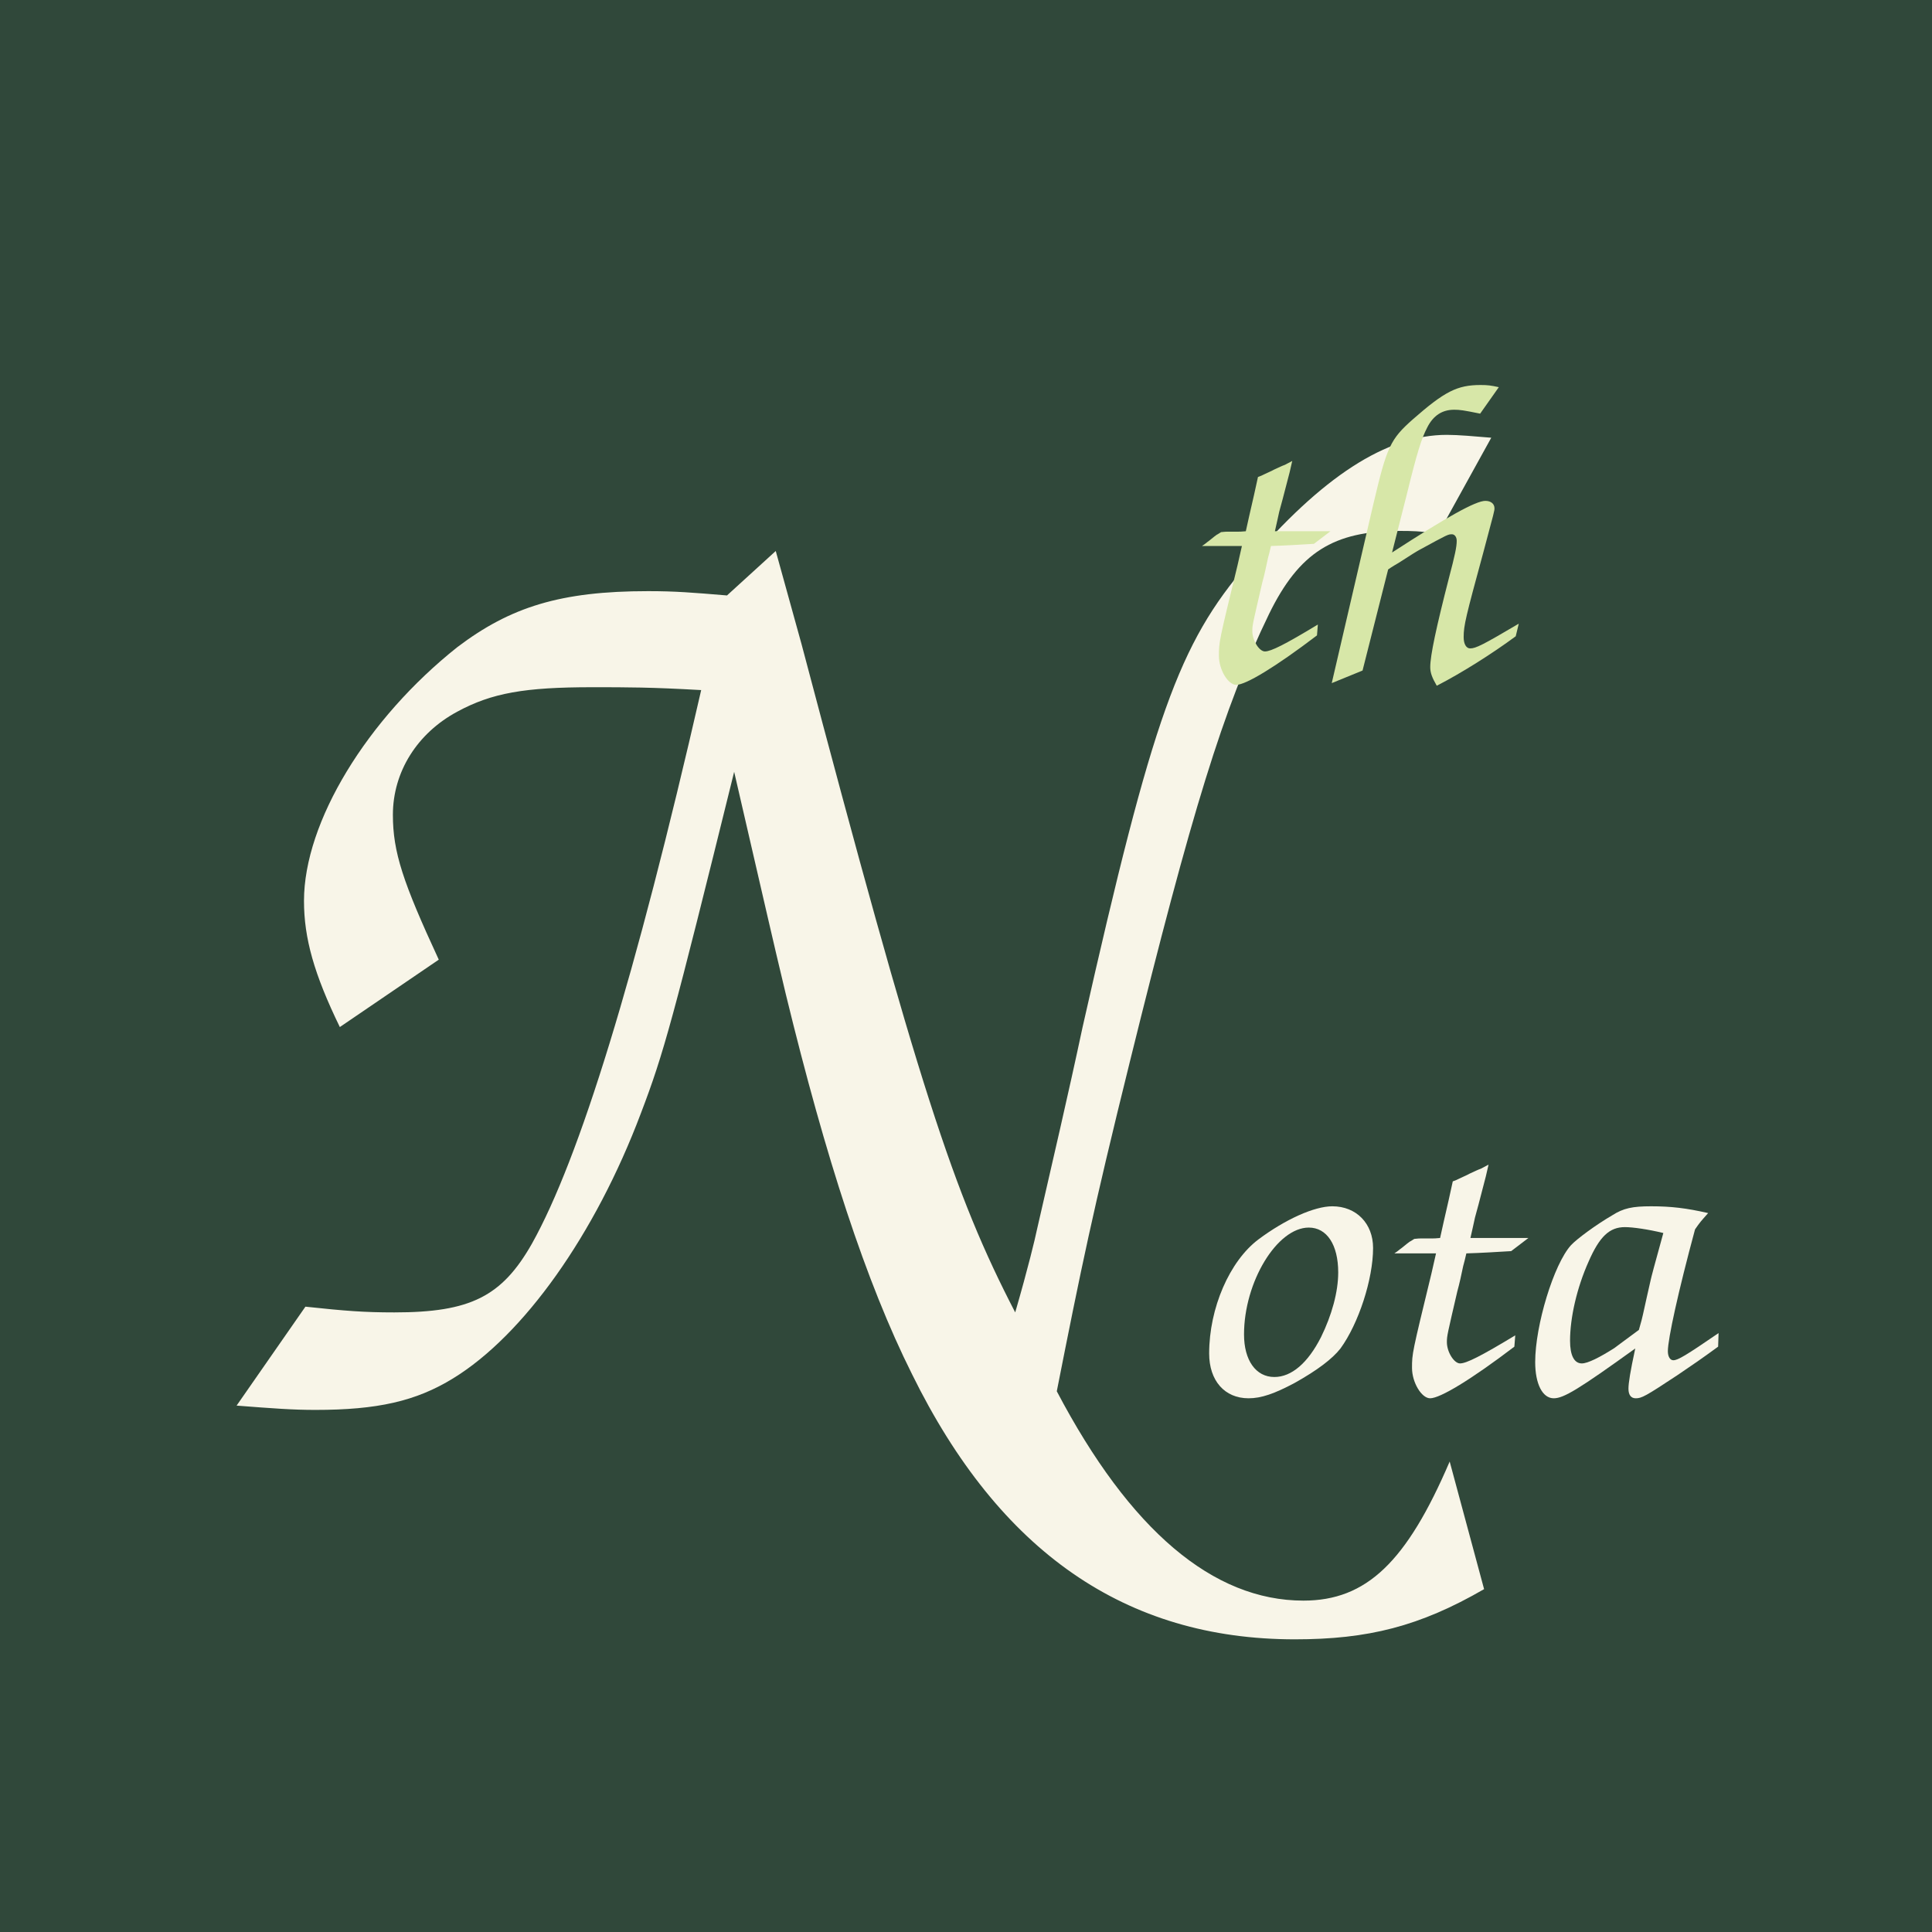
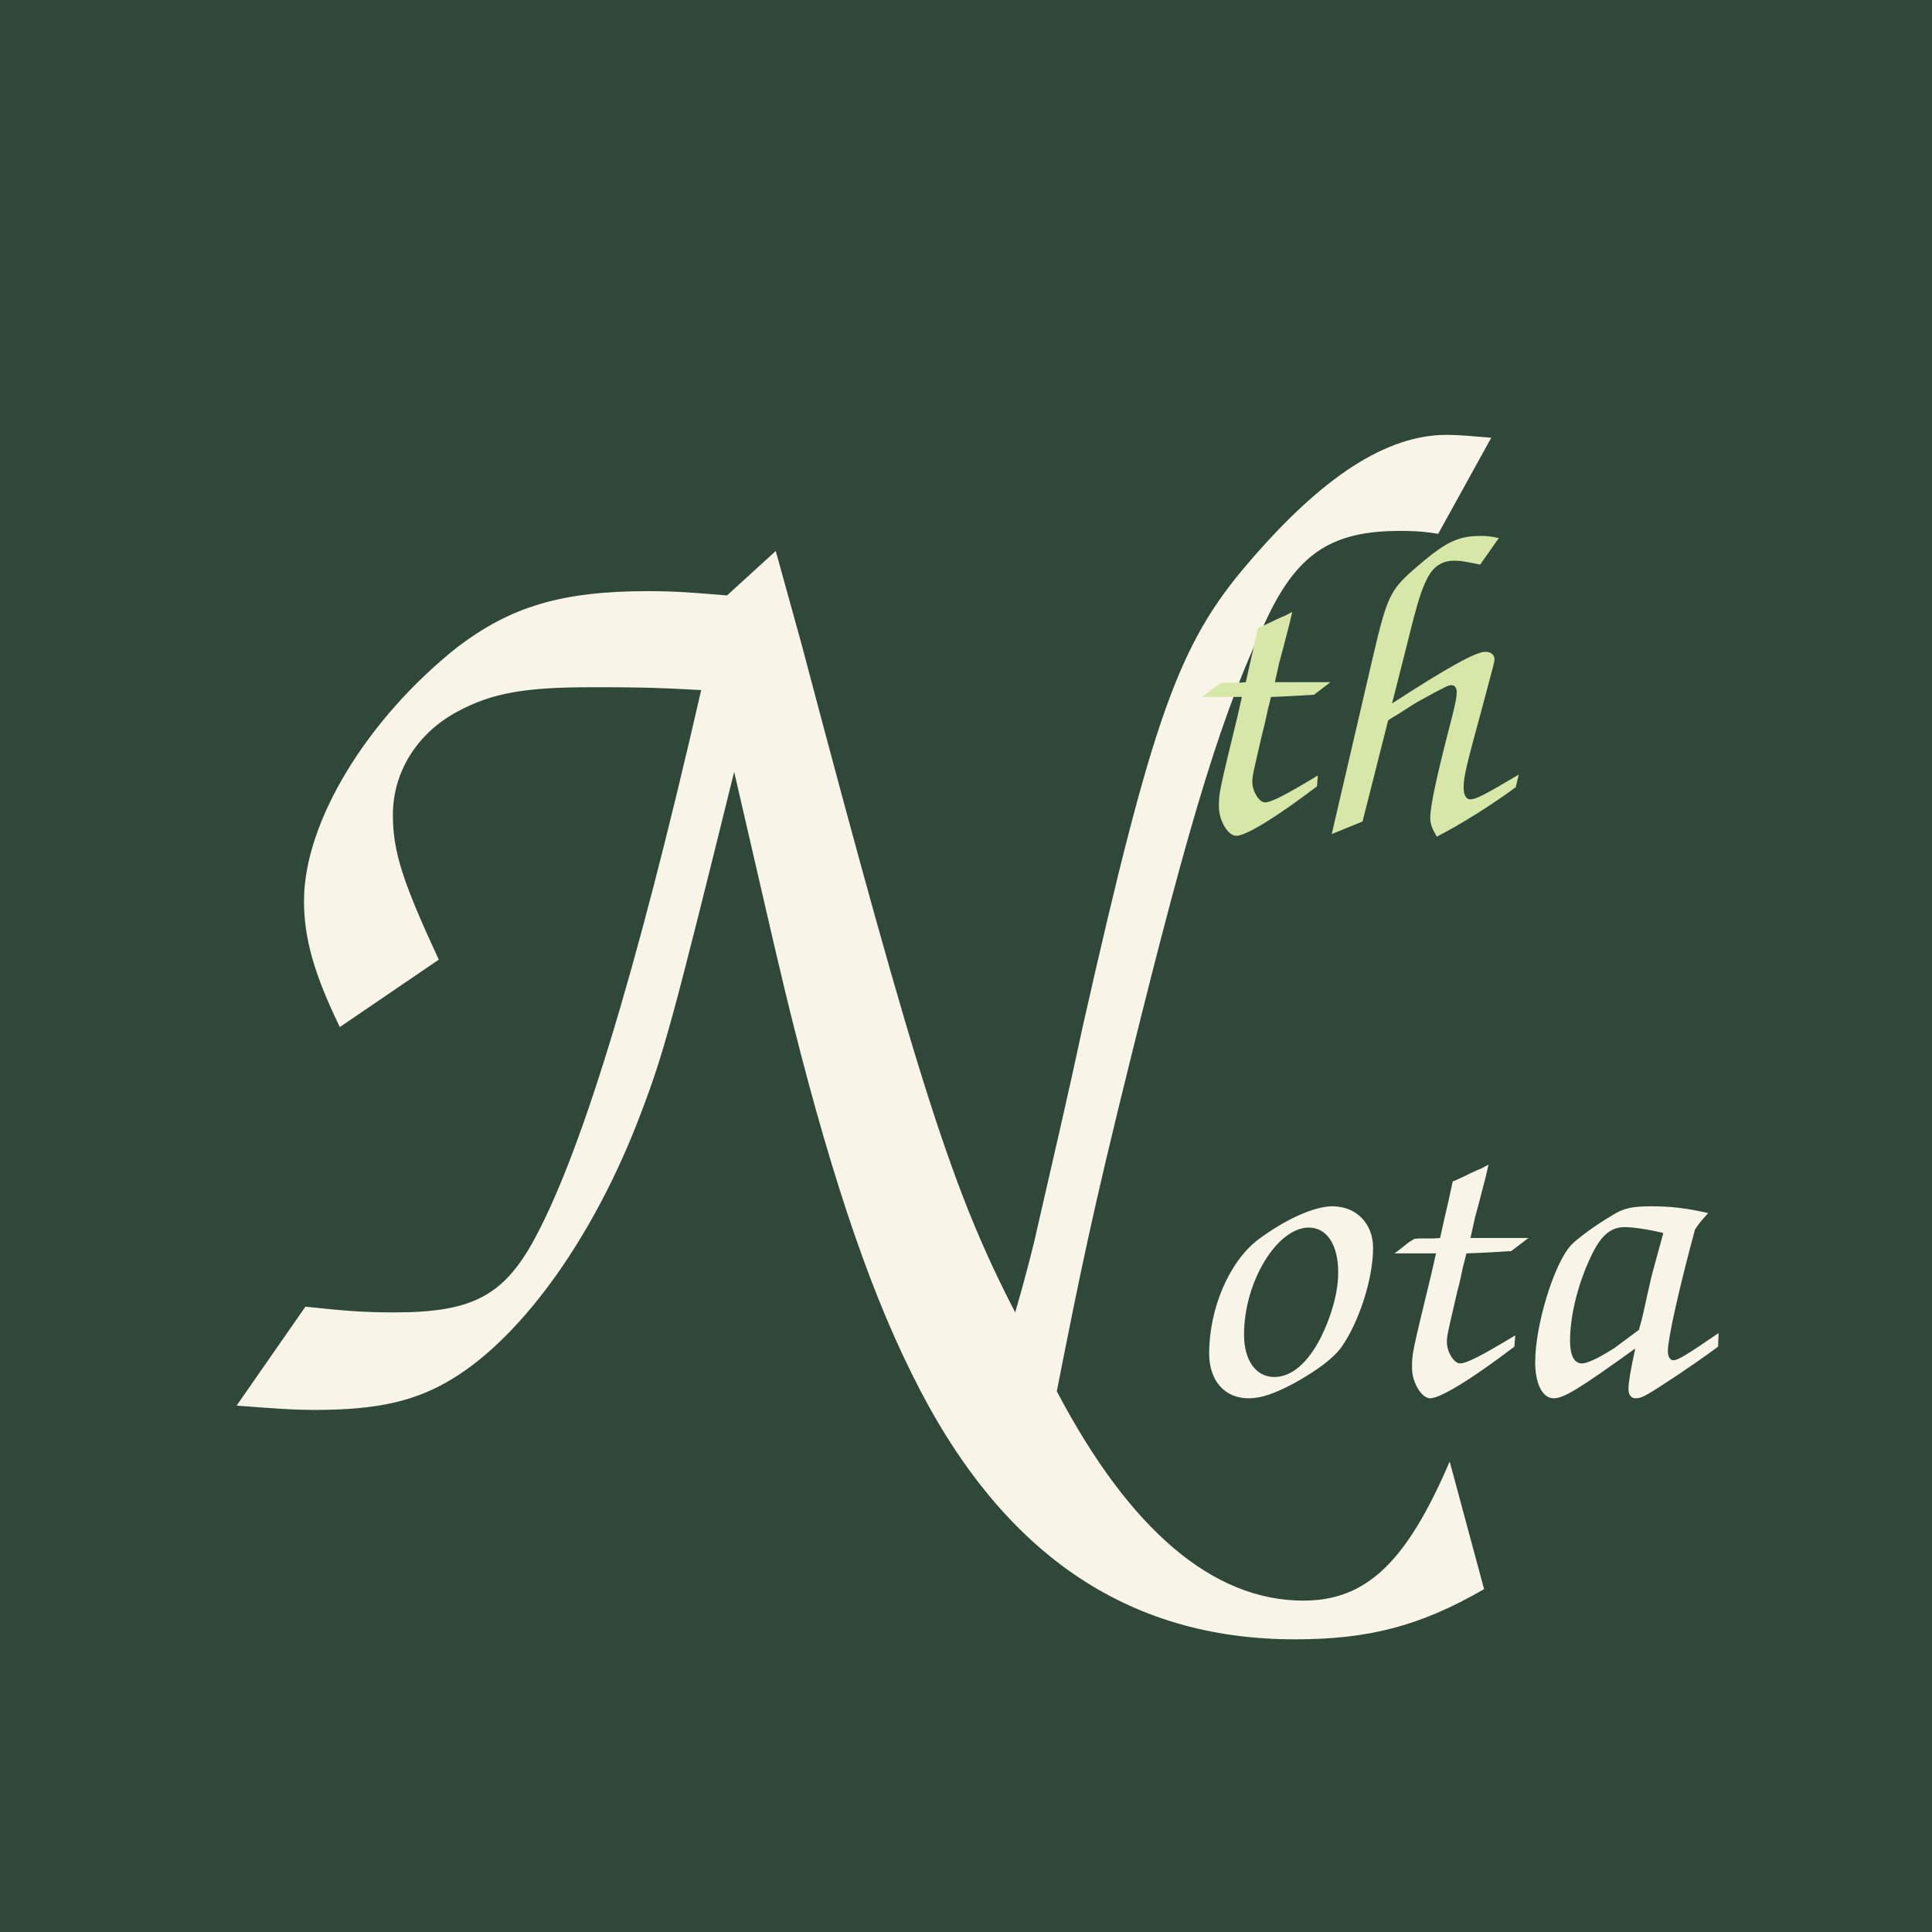
<svg xmlns="http://www.w3.org/2000/svg" width="1024" height="1024" viewBox="0 0 1024 1024">
  <path d="M0 0H1024V1024H0Z" fill="#30483a" />
  <path d="M125.4 745.0C145.16 746.52 155.04 747.28 167.2 747.28C199.88 747.28 220.4 742.72 240.16 730.56C277.4 707.76 315.4 654.56 339.72 589.96C351.88 558.04 356.44 541.32 389.12 409.08C408.12 491.16 408.12 491.92 416.48 526.88C437.76 614.28 459.04 679.64 483.36 728.28C529.72 822.52 596.6 868.88 686.28 868.88C725.04 868.88 752.4 862.04 786.6 842.28L768.36 774.64C745.56 827.84 724.28 848.36 690.84 848.36C642.96 848.36 598.88 811.12 560.12 737.4C573.04 672.04 579.12 642.4 598.88 562.6C631.56 430.36 648.28 375.64 672.6 325.48C688.56 292.8 706.8 281.4 741.76 281.4C747.84 281.4 752.4 281.4 762.28 282.92L790.4 232.0C781.28 231.24 772.92 230.48 766.84 230.48C734.92 230.48 700.72 252.52 661.2 298.88C624.72 341.44 611.04 379.44 573.8 544.36C566.2 580.08 557.84 615.8 549.48 652.28C548.72 656.08 544.92 672.04 538.08 695.6C505.4 632.52 487.16 577.04 424.84 341.44L411.16 292.04L385.32 315.6C367.08 314.08 357.96 313.32 343.52 313.32C297.16 313.32 270.56 321.68 242.44 342.96C194.56 380.96 161.12 435.68 161.12 477.48C161.12 497.24 166.44 516.24 180.12 544.36L232.56 508.64C213.56 467.6 208.24 451.64 208.24 431.88C208.24 409.08 221.16 388.56 242.44 377.16C260.68 367.28 278.16 364.24 313.88 364.24C332.88 364.24 345.04 364.24 371.64 365.76C336.68 518.52 307.04 614.28 281.96 659.12C266.0 687.24 249.28 695.6 209.0 695.6C193.04 695.6 183.16 694.84 161.88 692.56Z" fill="#f8f5e8" />
-   <path d="M698.49 331.02C681.01 341.6 673.65 345.28 670.43 345.28C667.44 345.28 663.76 339.53 663.76 334.47C663.76 331.25 663.99 330.56 669.05 308.71C670.2 304.57 671.12 300.2 672.04 295.83C672.27 295.14 673.19 291.46 673.65 289.39C681.47 289.16 688.6 288.7 696.42 288.24L705.16 281.57H675.72C676.87 276.28 677.33 274.67 678.02 271.22C678.71 268.92 680.32 262.71 683.54 250.29L684.92 244.31L681.01 246.38C679.63 246.84 677.79 247.76 675.26 248.91C673.65 249.83 671.81 250.52 669.97 251.44C669.05 251.9 668.13 252.36 666.75 252.82L664.68 262.25L662.15 273.29L660.31 281.57C658.24 281.8 656.86 281.8 656.17 281.8H650.65C650.19 281.8 649.04 281.8 647.2 282.03C646.05 282.72 645.13 283.41 644.9 283.41C644.21 283.87 642.83 285.02 640.53 286.86C640.07 287.09 638.92 288.24 637.08 289.39H642.6H653.18H658.24L655.94 299.51C646.05 340.22 646.05 340.22 646.05 347.58C646.05 354.94 650.88 362.99 655.25 362.99C660.31 362.99 675.95 353.56 698.03 336.77Z" fill="#d7e7a8" />
-   <path d="M705.85 362.07 722.18 355.4 735.75 301.81C738.05 300.2 740.12 299.05 741.27 298.36C747.25 294.45 751.39 291.92 752.31 291.46C767.49 283.18 767.49 283.18 769.56 283.18C770.94 283.18 772.09 284.56 772.09 286.63C772.09 289.85 771.17 294.22 767.95 306.41C761.28 332.4 758.06 347.35 758.06 353.56C758.06 356.55 758.98 359.08 761.51 363.45C774.16 357.01 790.95 346.43 803.37 337.23L804.98 330.56C785.89 341.83 782.21 343.67 779.22 343.67C777.15 343.67 775.77 341.37 775.77 337.69C775.77 331.48 776.92 326.88 786.12 293.07C792.1 270.76 792.1 270.76 792.1 269.38C792.1 267.08 790.26 265.47 787.27 265.47C782.21 265.47 767.26 273.75 737.82 292.84L745.64 262.02C751.16 239.48 753.46 232.35 756.45 226.6C759.67 220.16 764.5 217.17 770.71 217.17C773.7 217.17 775.54 217.4 784.51 219.24L794.4 205.21C790.26 204.29 788.42 204.06 784.74 204.06C772.32 204.06 765.65 207.51 748.86 222.23C736.9 232.81 735.06 236.72 727.93 267.08Z" fill="#d7e7a8" />
+   <path d="M698.49 411.02C681.01 421.6 673.65 425.28 670.43 425.28C667.44 425.28 663.76 419.53 663.76 414.47C663.76 411.25 663.99 410.56 669.05 388.71C670.2 384.57 671.12 380.2 672.04 375.83C672.27 375.14 673.19 371.46 673.65 369.39C681.47 369.16 688.6 368.7 696.42 368.24L705.16 361.57H675.72C676.87 356.28 677.33 354.67 678.02 351.22C678.71 348.92 680.32 342.71 683.54 330.29L684.92 324.31L681.01 326.38C679.63 326.84 677.79 327.76 675.26 328.91C673.65 329.83 671.81 330.52 669.97 331.44C669.05 331.9 668.13 332.36 666.75 332.82L664.68 342.25L662.15 353.29L660.31 361.57C658.24 361.8 656.86 361.8 656.17 361.8H650.65C650.19 361.8 649.04 361.8 647.2 362.03C646.05 362.72 645.13 363.41 644.9 363.41C644.21 363.87 642.83 365.02 640.53 366.86C640.07 367.09 638.92 368.24 637.08 369.39H642.6H653.18H658.24L655.94 379.51C646.05 420.22 646.05 420.22 646.05 427.58C646.05 434.94 650.88 442.99 655.25 442.99C660.31 442.99 675.95 433.56 698.03 416.77Z" fill="#d7e7a8" />
+   <path d="M705.85 442.07 722.18 435.4 735.75 381.81C738.05 380.2 740.12 379.05 741.27 378.36C747.25 374.45 751.39 371.92 752.31 371.46C767.49 363.18 767.49 363.18 769.56 363.18C770.94 363.18 772.09 364.56 772.09 366.63C772.09 369.85 771.17 374.22 767.95 386.41C761.28 412.4 758.06 427.35 758.06 433.56C758.06 436.55 758.98 439.08 761.51 443.45C774.16 437.01 790.95 426.43 803.37 417.23L804.98 410.56C785.89 421.83 782.21 423.67 779.22 423.67C777.15 423.67 775.77 421.37 775.77 417.69C775.77 411.48 776.92 406.88 786.12 373.07C792.1 350.76 792.1 350.76 792.1 349.38C792.1 347.08 790.26 345.47 787.27 345.47C782.21 345.47 767.26 353.75 737.82 372.84L745.64 342.02C751.16 319.48 753.46 312.35 756.45 306.6C759.67 300.16 764.5 297.17 770.71 297.17C773.7 297.17 775.54 297.4 784.51 299.24L794.4 285.21C790.26 284.29 788.42 284.06 784.74 284.06C772.32 284.06 765.65 287.51 748.86 302.23C736.9 312.81 735.06 316.72 727.93 347.08Z" fill="#d7e7a8" />
  <path d="M706.16 639.36C696.56 639.36 681.2 646.32 667.04 656.88C651.68 668.4 640.88 693.36 640.88 717.36C640.88 731.76 649.04 741.12 661.76 741.12C668.48 741.12 675.44 738.72 686.24 732.96C698.24 726.24 706.16 720.24 710.48 714.72C720.08 701.52 727.76 678.0 727.76 661.44C727.76 648.48 718.88 639.36 706.16 639.36ZM693.68 650.64C703.28 650.64 709.28 659.76 709.28 674.4C709.28 684.72 705.92 696.96 700.16 708.72C693.2 722.4 684.56 729.84 675.44 729.84C665.6 729.84 659.36 720.96 659.36 707.28C659.36 679.44 676.88 650.64 693.68 650.64Z" fill="#f8f5e8" />
  <path d="M803.12 707.76C784.88 718.8 777.2 722.64 773.84 722.64C770.72 722.64 766.88 716.64 766.88 711.36C766.88 708.0 767.12 707.28 772.4 684.48C773.6 680.16 774.56 675.6 775.52 671.04C775.76 670.32 776.72 666.48 777.2 664.32C785.36 664.08 792.8 663.6 800.96 663.12L810.08 656.16H779.36C780.56 650.64 781.04 648.96 781.76 645.36C782.48 642.96 784.16 636.48 787.52 623.52L788.96 617.28L784.88 619.44C783.44 619.92 781.52 620.88 778.88 622.08C777.2 623.04 775.28 623.76 773.36 624.72C772.4 625.2 771.44 625.68 770.0 626.16L767.84 636.0L765.2 647.52L763.28 656.16C761.12 656.4 759.68 656.4 758.96 656.4H753.2C752.72 656.4 751.52 656.4 749.6 656.64C748.4 657.36 747.44 658.08 747.2 658.08C746.48 658.56 745.04 659.76 742.64 661.68C742.16 661.92 740.96 663.12 739.04 664.32H744.8H755.84H761.12L758.72 674.88C748.4 717.36 748.4 717.36 748.4 725.04C748.4 732.72 753.44 741.12 758.0 741.12C763.28 741.12 779.6 731.28 802.64 713.76Z" fill="#f8f5e8" />
  <path d="M910.88 706.56C893.36 718.56 889.28 720.96 886.88 720.96C885.2 720.96 884.0 719.04 884.0 716.16C884.0 709.68 889.52 684.48 898.4 651.6C901.04 647.76 901.52 647.28 905.36 642.96C893.84 640.32 885.68 639.36 875.12 639.36C865.28 639.36 860.48 640.32 854.48 644.16C845.84 649.2 835.76 656.64 832.64 660.0C823.52 670.08 813.68 702.48 813.68 721.92C813.68 733.44 817.52 741.12 823.52 741.12C828.8 741.12 836.72 736.32 866.72 714.72C864.08 726.96 863.12 732.96 863.12 736.08C863.12 739.44 864.56 741.12 866.96 741.12C870.08 741.12 872.0 740.16 889.04 728.88C897.2 723.36 901.76 720.24 910.64 713.76ZM868.64 704.88C860.24 711.12 855.92 714.24 855.68 714.48C847.76 719.52 841.52 722.64 838.4 722.64C834.32 722.64 832.16 718.32 832.16 710.64C832.16 698.4 835.76 682.56 842.0 668.64C847.76 655.44 853.04 650.4 861.2 650.4C865.52 650.4 873.68 651.6 881.6 653.52C876.8 670.8 875.12 677.28 874.88 678.48C873.44 684.48 872.24 690.48 870.8 696.72C870.56 697.92 869.84 700.8 868.64 704.88Z" fill="#f8f5e8" />
</svg>
